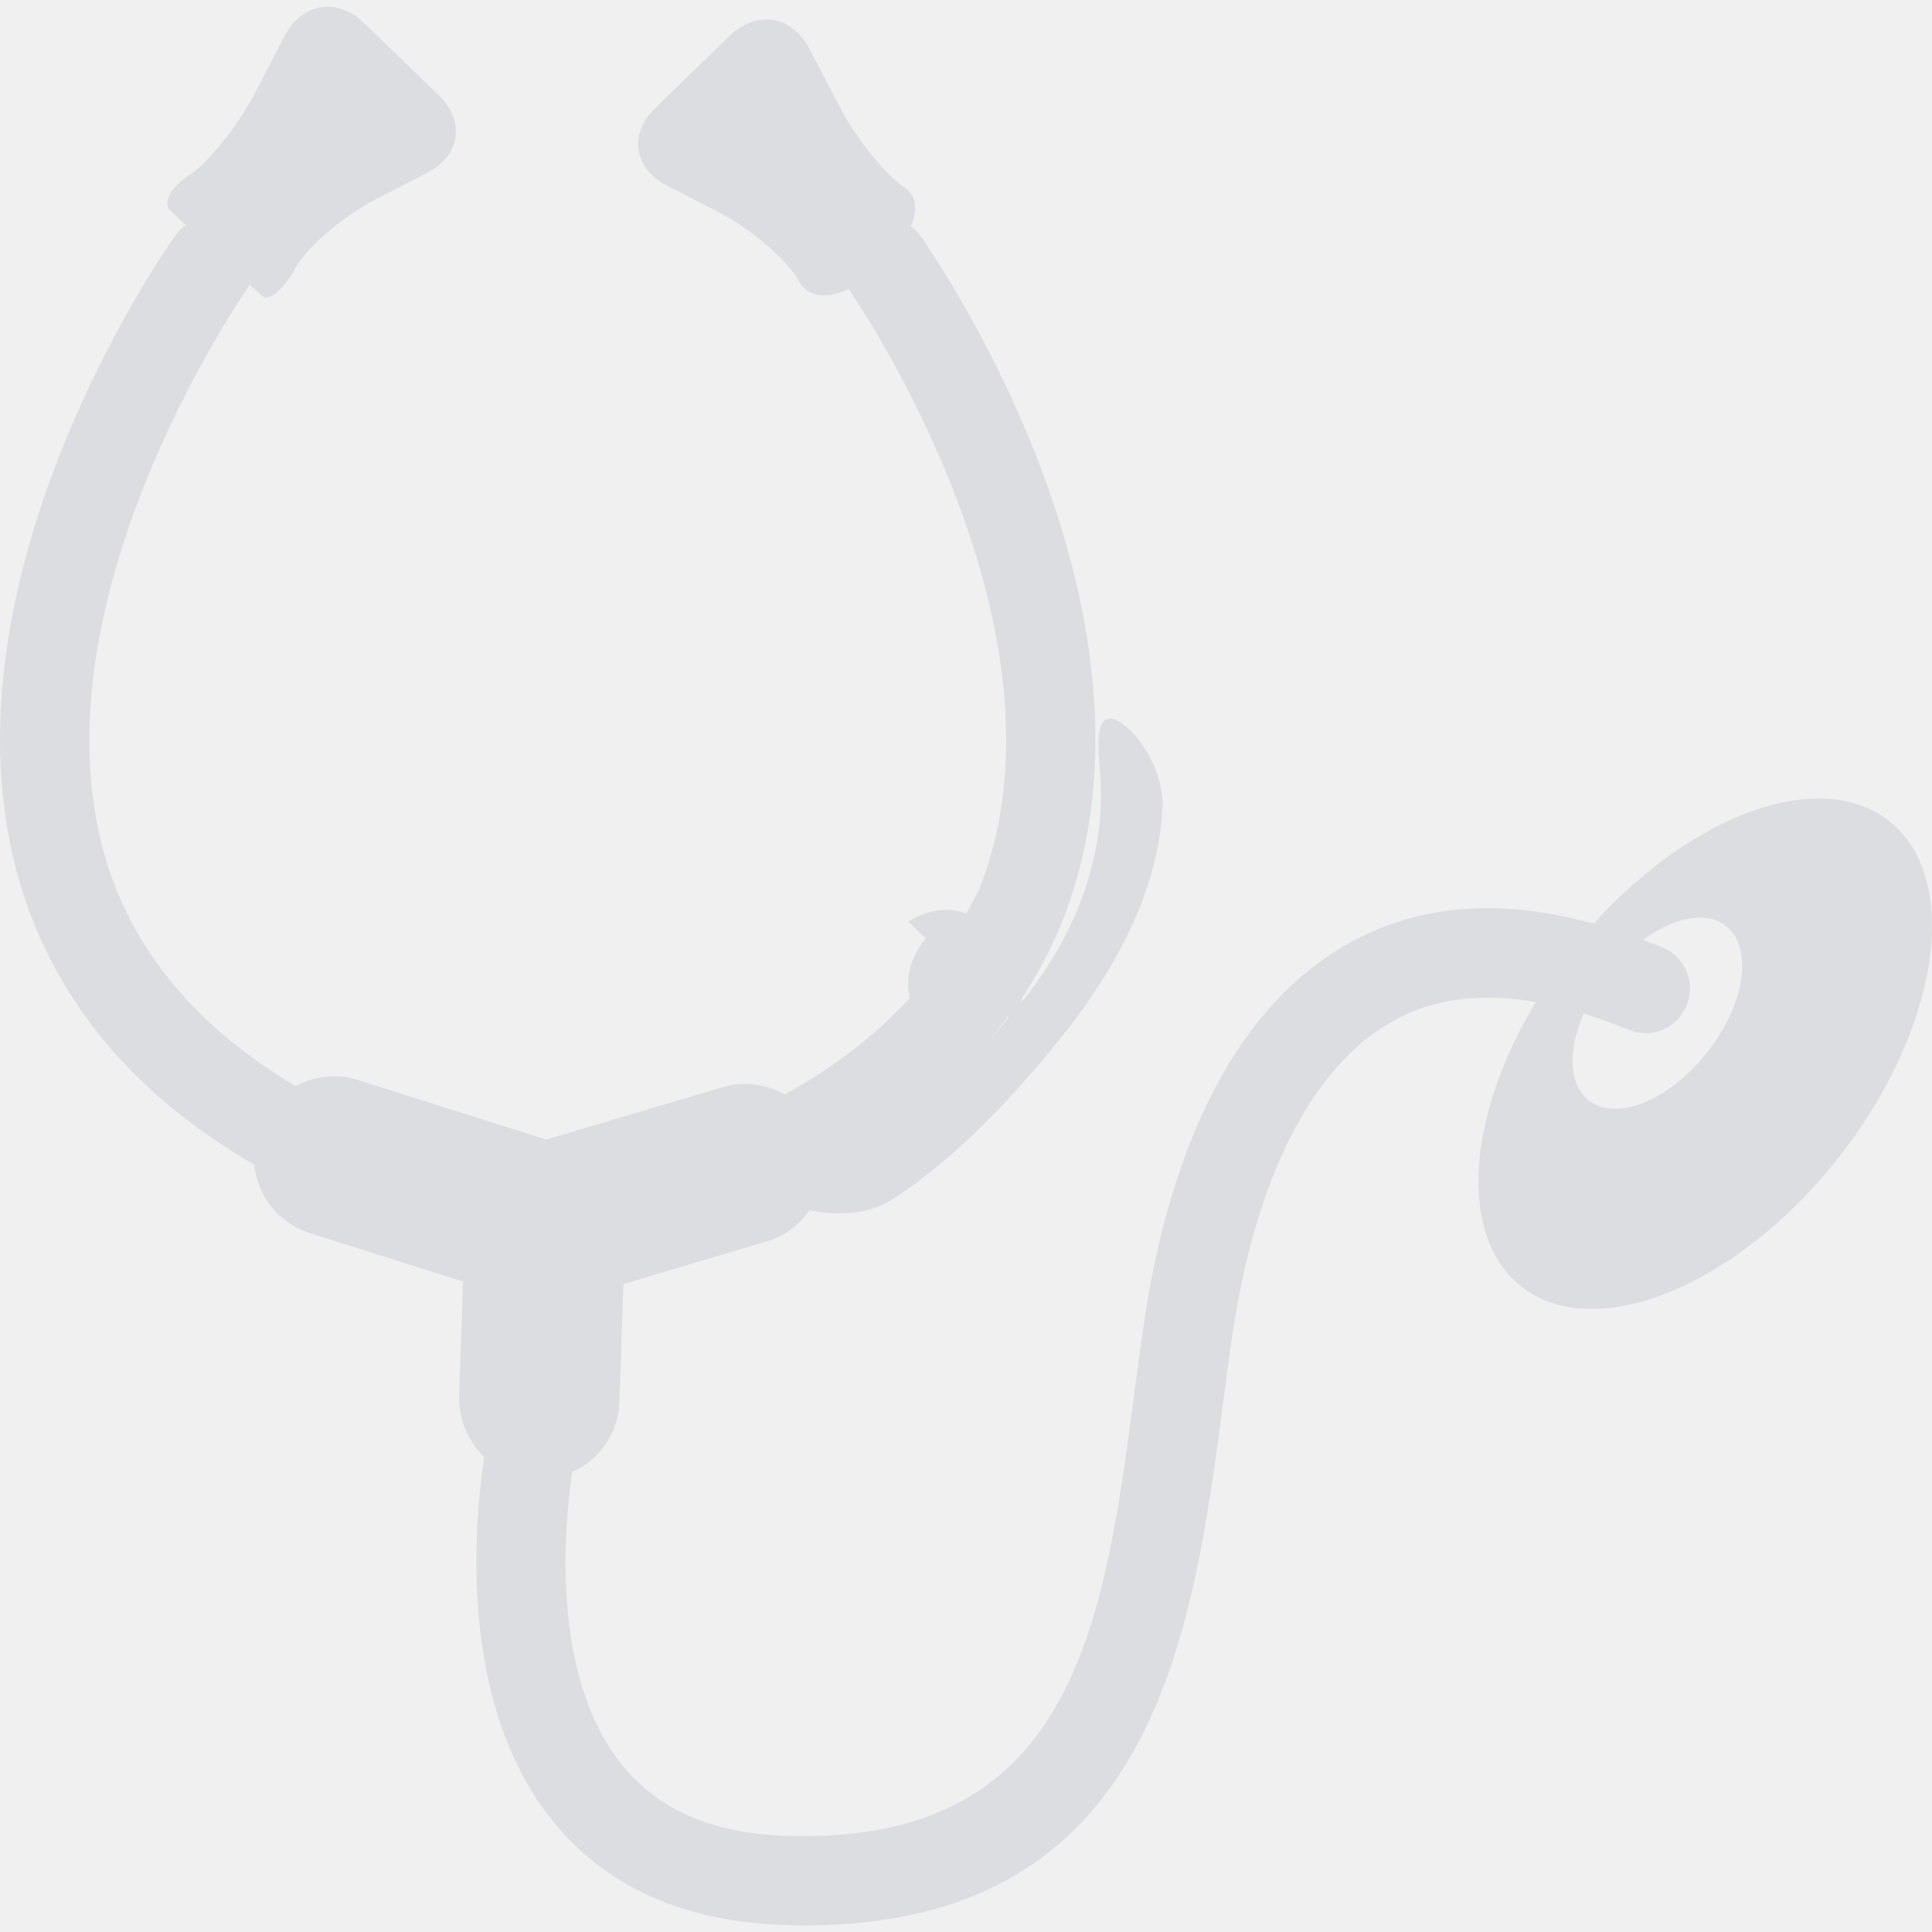
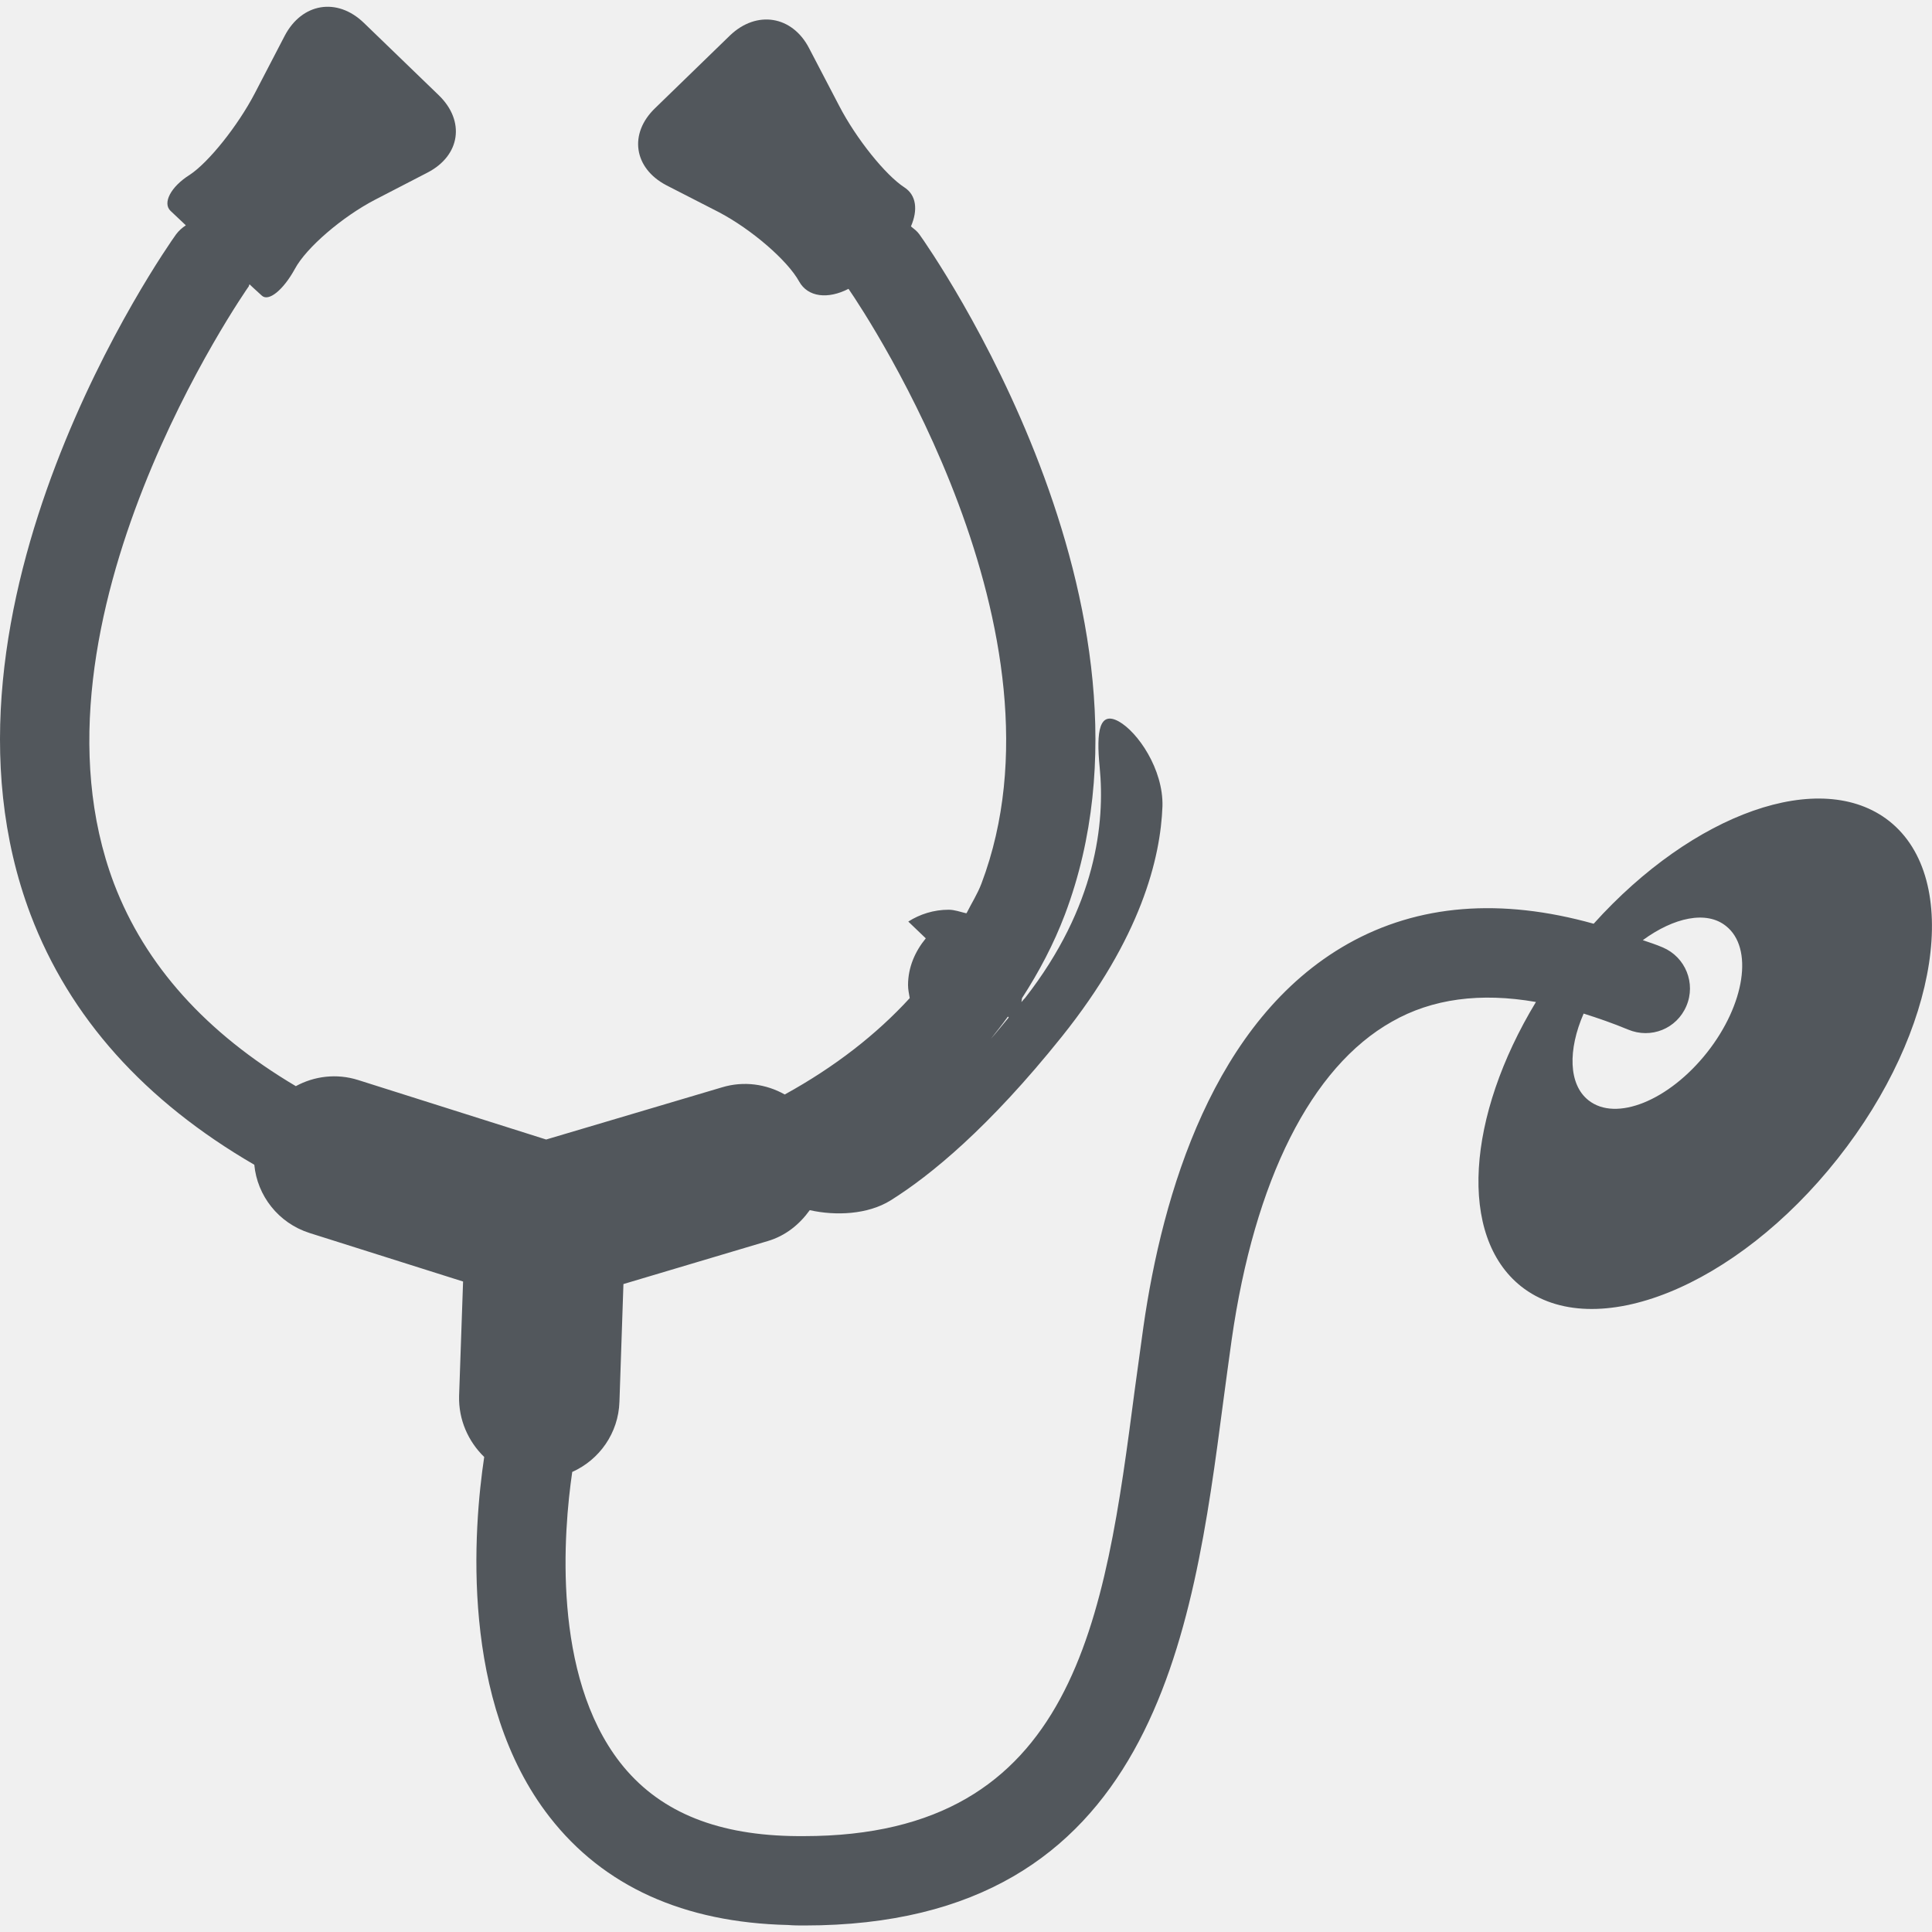
<svg xmlns="http://www.w3.org/2000/svg" width="16" height="16" viewBox="0 0 16 16" fill="none">
-   <g clip-path="url(#clip0_5_17)">
-     <path d="M15.646 6.8C15.08 6.354 14.023 6.734 13.198 7.65C12.429 7.435 11.746 7.488 11.163 7.816C10.048 8.445 9.626 9.891 9.469 10.99C9.445 11.16 9.422 11.333 9.398 11.506C9.149 13.408 8.912 15.206 6.656 15.206C6.619 15.206 6.582 15.206 6.544 15.205C5.904 15.189 5.443 14.99 5.136 14.597C4.57 13.87 4.667 12.683 4.739 12.19C4.963 12.09 5.122 11.869 5.13 11.608L5.163 10.634L6.358 10.278C6.507 10.234 6.622 10.139 6.706 10.022C6.92 10.07 7.187 10.059 7.376 9.941C7.707 9.734 8.19 9.338 8.792 8.587C9.45 7.766 9.611 7.106 9.627 6.677C9.635 6.371 9.422 6.061 9.264 5.974C9.106 5.888 9.077 6.05 9.107 6.354C9.152 6.811 9.08 7.507 8.49 8.264C8.478 8.277 8.469 8.286 8.459 8.299L8.464 8.266C8.605 8.048 8.726 7.819 8.819 7.574C9.779 5.032 7.704 2.066 7.614 1.941C7.595 1.914 7.57 1.896 7.544 1.875C7.603 1.739 7.589 1.616 7.49 1.552C7.334 1.451 7.091 1.149 6.95 0.877L6.701 0.4C6.562 0.13 6.267 0.082 6.046 0.293L5.427 0.894C5.205 1.106 5.248 1.392 5.518 1.534L5.955 1.758C6.226 1.901 6.522 2.157 6.618 2.331C6.69 2.461 6.856 2.48 7.027 2.392C7.203 2.648 8.912 5.242 8.128 7.317C8.096 7.402 8.046 7.48 8.005 7.562L8 7.563C7.952 7.552 7.906 7.534 7.856 7.534C7.733 7.534 7.618 7.571 7.522 7.632L7.667 7.771C7.579 7.878 7.52 8.01 7.52 8.158C7.52 8.195 7.528 8.23 7.534 8.266C7.259 8.566 6.915 8.835 6.499 9.064C6.346 8.978 6.16 8.95 5.979 9.005L4.523 9.437L2.965 8.944C2.787 8.888 2.602 8.912 2.45 8.995C1.707 8.555 1.202 7.994 0.944 7.317C0.123 5.142 2.042 2.397 2.061 2.37C2.062 2.365 2.062 2.36 2.067 2.355C2.067 2.355 2.112 2.398 2.168 2.448C2.224 2.501 2.346 2.402 2.442 2.227C2.536 2.051 2.835 1.795 3.106 1.654L3.541 1.429C3.813 1.288 3.854 1.002 3.634 0.789L3.013 0.189C2.792 -0.024 2.501 0.024 2.358 0.296L2.11 0.773C1.968 1.045 1.726 1.346 1.571 1.448C1.413 1.547 1.344 1.683 1.413 1.747L1.539 1.866C1.509 1.886 1.482 1.909 1.458 1.941C1.368 2.066 -0.707 5.032 0.253 7.574C0.576 8.426 1.197 9.118 2.106 9.646C2.13 9.901 2.304 10.128 2.563 10.211L3.835 10.613L3.802 11.562C3.797 11.758 3.878 11.938 4.01 12.066C3.922 12.653 3.805 14.09 4.552 15.048C4.998 15.621 5.662 15.922 6.526 15.942C6.573 15.946 6.618 15.946 6.662 15.946C9.56 15.946 9.877 13.541 10.131 11.603C10.154 11.434 10.176 11.264 10.2 11.096C10.389 9.773 10.859 8.837 11.527 8.461C11.861 8.27 12.262 8.218 12.72 8.298C12.146 9.246 12.074 10.237 12.597 10.653C13.203 11.133 14.378 10.659 15.219 9.595C16.061 8.531 16.251 7.28 15.646 6.8ZM8.354 8.426C8.304 8.485 8.254 8.549 8.206 8.603C8.254 8.542 8.302 8.482 8.347 8.419L8.354 8.426ZM14.138 8.715C13.822 9.115 13.383 9.293 13.155 9.112C12.989 8.981 12.984 8.694 13.115 8.394C13.235 8.432 13.357 8.474 13.482 8.526C13.672 8.606 13.886 8.52 13.966 8.331C14.046 8.144 13.959 7.926 13.77 7.846C13.714 7.822 13.661 7.805 13.605 7.786C13.863 7.597 14.133 7.539 14.294 7.669C14.523 7.85 14.451 8.318 14.138 8.715Z" fill="#DBDDE0" />
+   <g clip-path="url(#clip0_1_2583)">
+     <path d="M15.646 6.8C15.08 6.354 14.023 6.734 13.198 7.65C12.429 7.435 11.746 7.488 11.163 7.816C10.048 8.445 9.626 9.891 9.469 10.99C9.445 11.16 9.422 11.333 9.398 11.506C9.149 13.408 8.912 15.206 6.656 15.206C6.619 15.206 6.582 15.206 6.544 15.205C5.904 15.189 5.443 14.99 5.136 14.597C4.57 13.87 4.667 12.683 4.739 12.19C4.963 12.09 5.122 11.869 5.13 11.608L5.163 10.634L6.358 10.278C6.507 10.234 6.622 10.139 6.706 10.022C6.92 10.07 7.187 10.059 7.376 9.941C7.707 9.734 8.19 9.338 8.792 8.587C9.45 7.766 9.611 7.106 9.627 6.677C9.635 6.371 9.422 6.061 9.264 5.974C9.106 5.888 9.077 6.05 9.107 6.354C9.152 6.811 9.08 7.507 8.49 8.264C8.478 8.277 8.469 8.286 8.459 8.299L8.464 8.266C8.605 8.048 8.726 7.819 8.819 7.574C9.779 5.032 7.704 2.066 7.614 1.941C7.595 1.914 7.57 1.896 7.544 1.875C7.603 1.739 7.589 1.616 7.49 1.552C7.334 1.451 7.091 1.149 6.95 0.877L6.701 0.4C6.562 0.13 6.267 0.082 6.046 0.293L5.427 0.894C5.205 1.106 5.248 1.392 5.518 1.534L5.955 1.758C6.226 1.901 6.522 2.157 6.618 2.331C6.69 2.461 6.856 2.48 7.027 2.392C7.203 2.648 8.912 5.242 8.128 7.317C8.096 7.402 8.046 7.48 8.005 7.562L8 7.563C7.952 7.552 7.906 7.534 7.856 7.534C7.733 7.534 7.618 7.571 7.522 7.632L7.667 7.771C7.579 7.878 7.52 8.01 7.52 8.158C7.52 8.195 7.528 8.23 7.534 8.266C7.259 8.566 6.915 8.835 6.499 9.064C6.346 8.978 6.16 8.95 5.979 9.005L4.523 9.437L2.965 8.944C2.787 8.888 2.602 8.912 2.45 8.995C1.707 8.555 1.202 7.994 0.944 7.317C0.123 5.142 2.042 2.397 2.061 2.37C2.062 2.365 2.062 2.36 2.067 2.355C2.067 2.355 2.112 2.398 2.168 2.448C2.224 2.501 2.346 2.402 2.442 2.227C2.536 2.051 2.835 1.795 3.106 1.654L3.541 1.429C3.813 1.288 3.854 1.002 3.634 0.789L3.013 0.189C2.792 -0.024 2.501 0.024 2.358 0.296L2.11 0.773C1.968 1.045 1.726 1.346 1.571 1.448C1.413 1.547 1.344 1.683 1.413 1.747L1.539 1.866C1.509 1.886 1.482 1.909 1.458 1.941C1.368 2.066 -0.707 5.032 0.253 7.574C0.576 8.426 1.197 9.118 2.106 9.646C2.13 9.901 2.304 10.128 2.563 10.211L3.835 10.613L3.802 11.562C3.797 11.758 3.878 11.938 4.01 12.066C3.922 12.653 3.805 14.09 4.552 15.048C4.998 15.621 5.662 15.922 6.526 15.942C6.573 15.946 6.618 15.946 6.662 15.946C9.56 15.946 9.877 13.541 10.131 11.603C10.154 11.434 10.176 11.264 10.2 11.096C10.389 9.773 10.859 8.837 11.527 8.461C11.861 8.27 12.262 8.218 12.72 8.298C12.146 9.246 12.074 10.237 12.597 10.653C13.203 11.133 14.378 10.659 15.219 9.595C16.061 8.531 16.251 7.28 15.646 6.8ZM8.354 8.426C8.304 8.485 8.254 8.549 8.206 8.603C8.254 8.542 8.302 8.482 8.347 8.419L8.354 8.426ZM14.138 8.715C13.822 9.115 13.383 9.293 13.155 9.112C12.989 8.981 12.984 8.694 13.115 8.394C13.235 8.432 13.357 8.474 13.482 8.526C13.672 8.606 13.886 8.52 13.966 8.331C14.046 8.144 13.959 7.926 13.77 7.846C13.714 7.822 13.661 7.805 13.605 7.786C13.863 7.597 14.133 7.539 14.294 7.669C14.523 7.85 14.451 8.318 14.138 8.715Z" fill="#52575C" />
  </g>
  <defs>
-     <clipPath id="clip0_5_17">
+     <clipPath id="clip0_1_2583">
      <rect width="16" height="16" fill="white" />
    </clipPath>
  </defs>
</svg>
